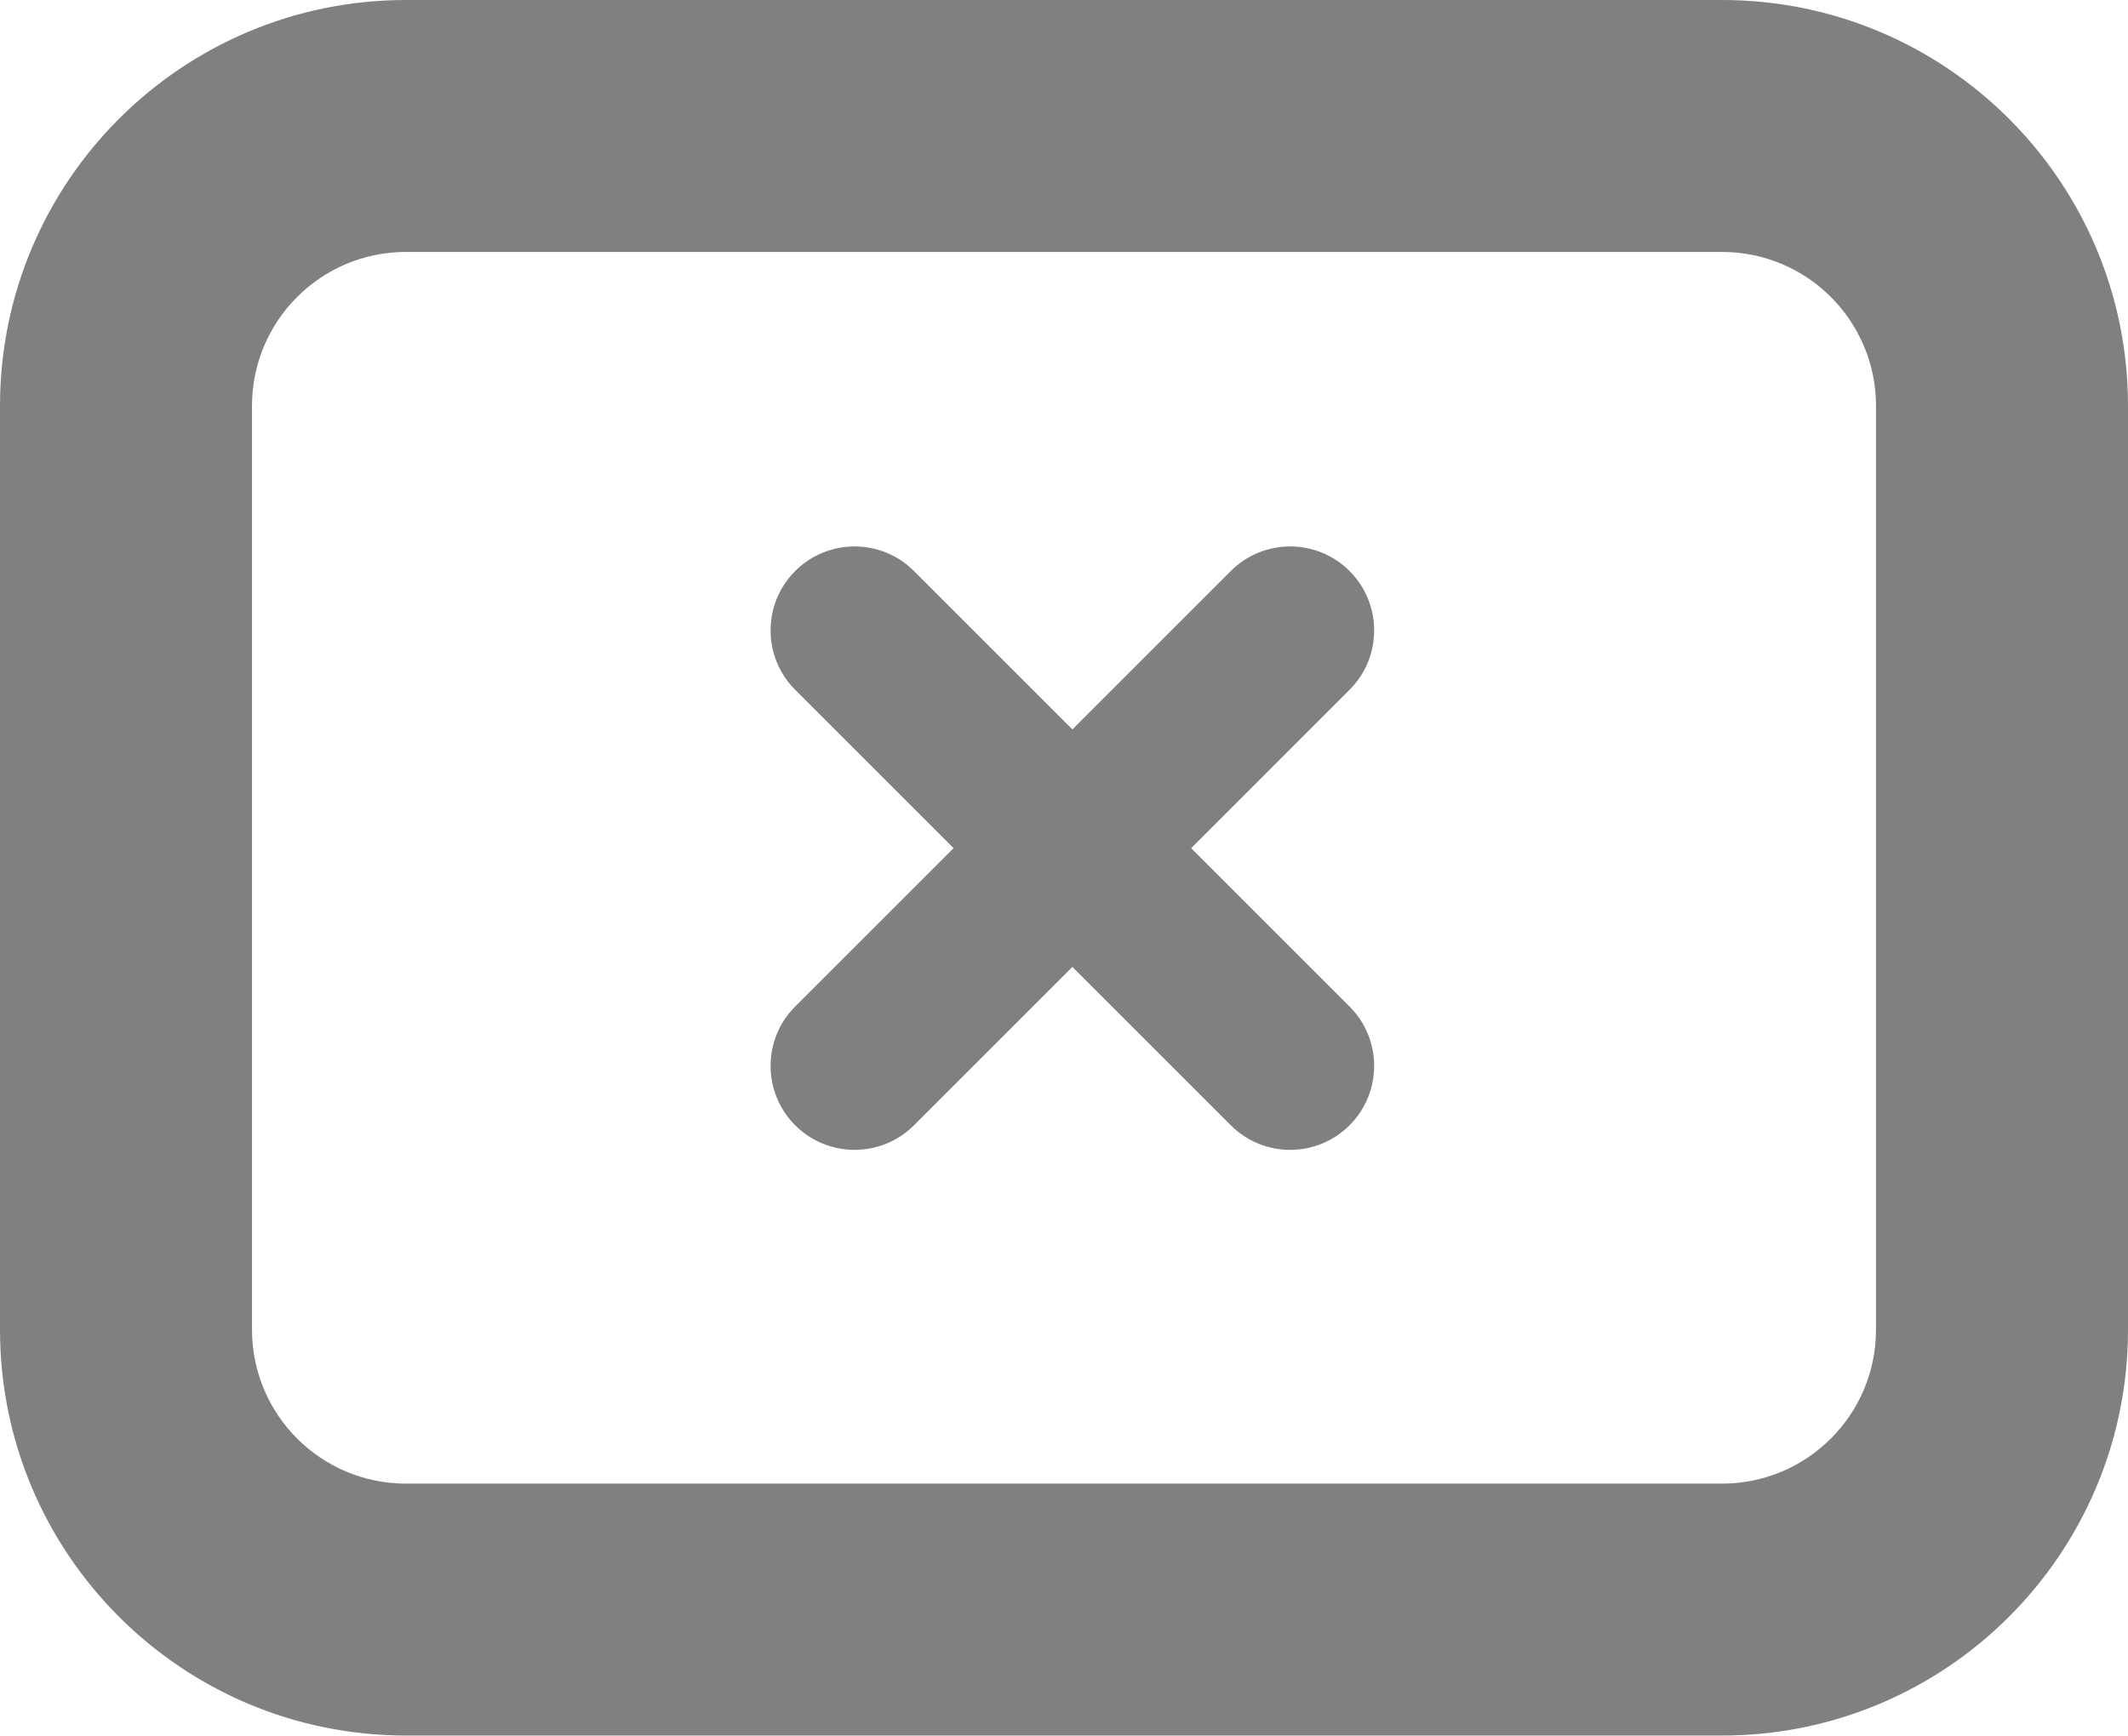
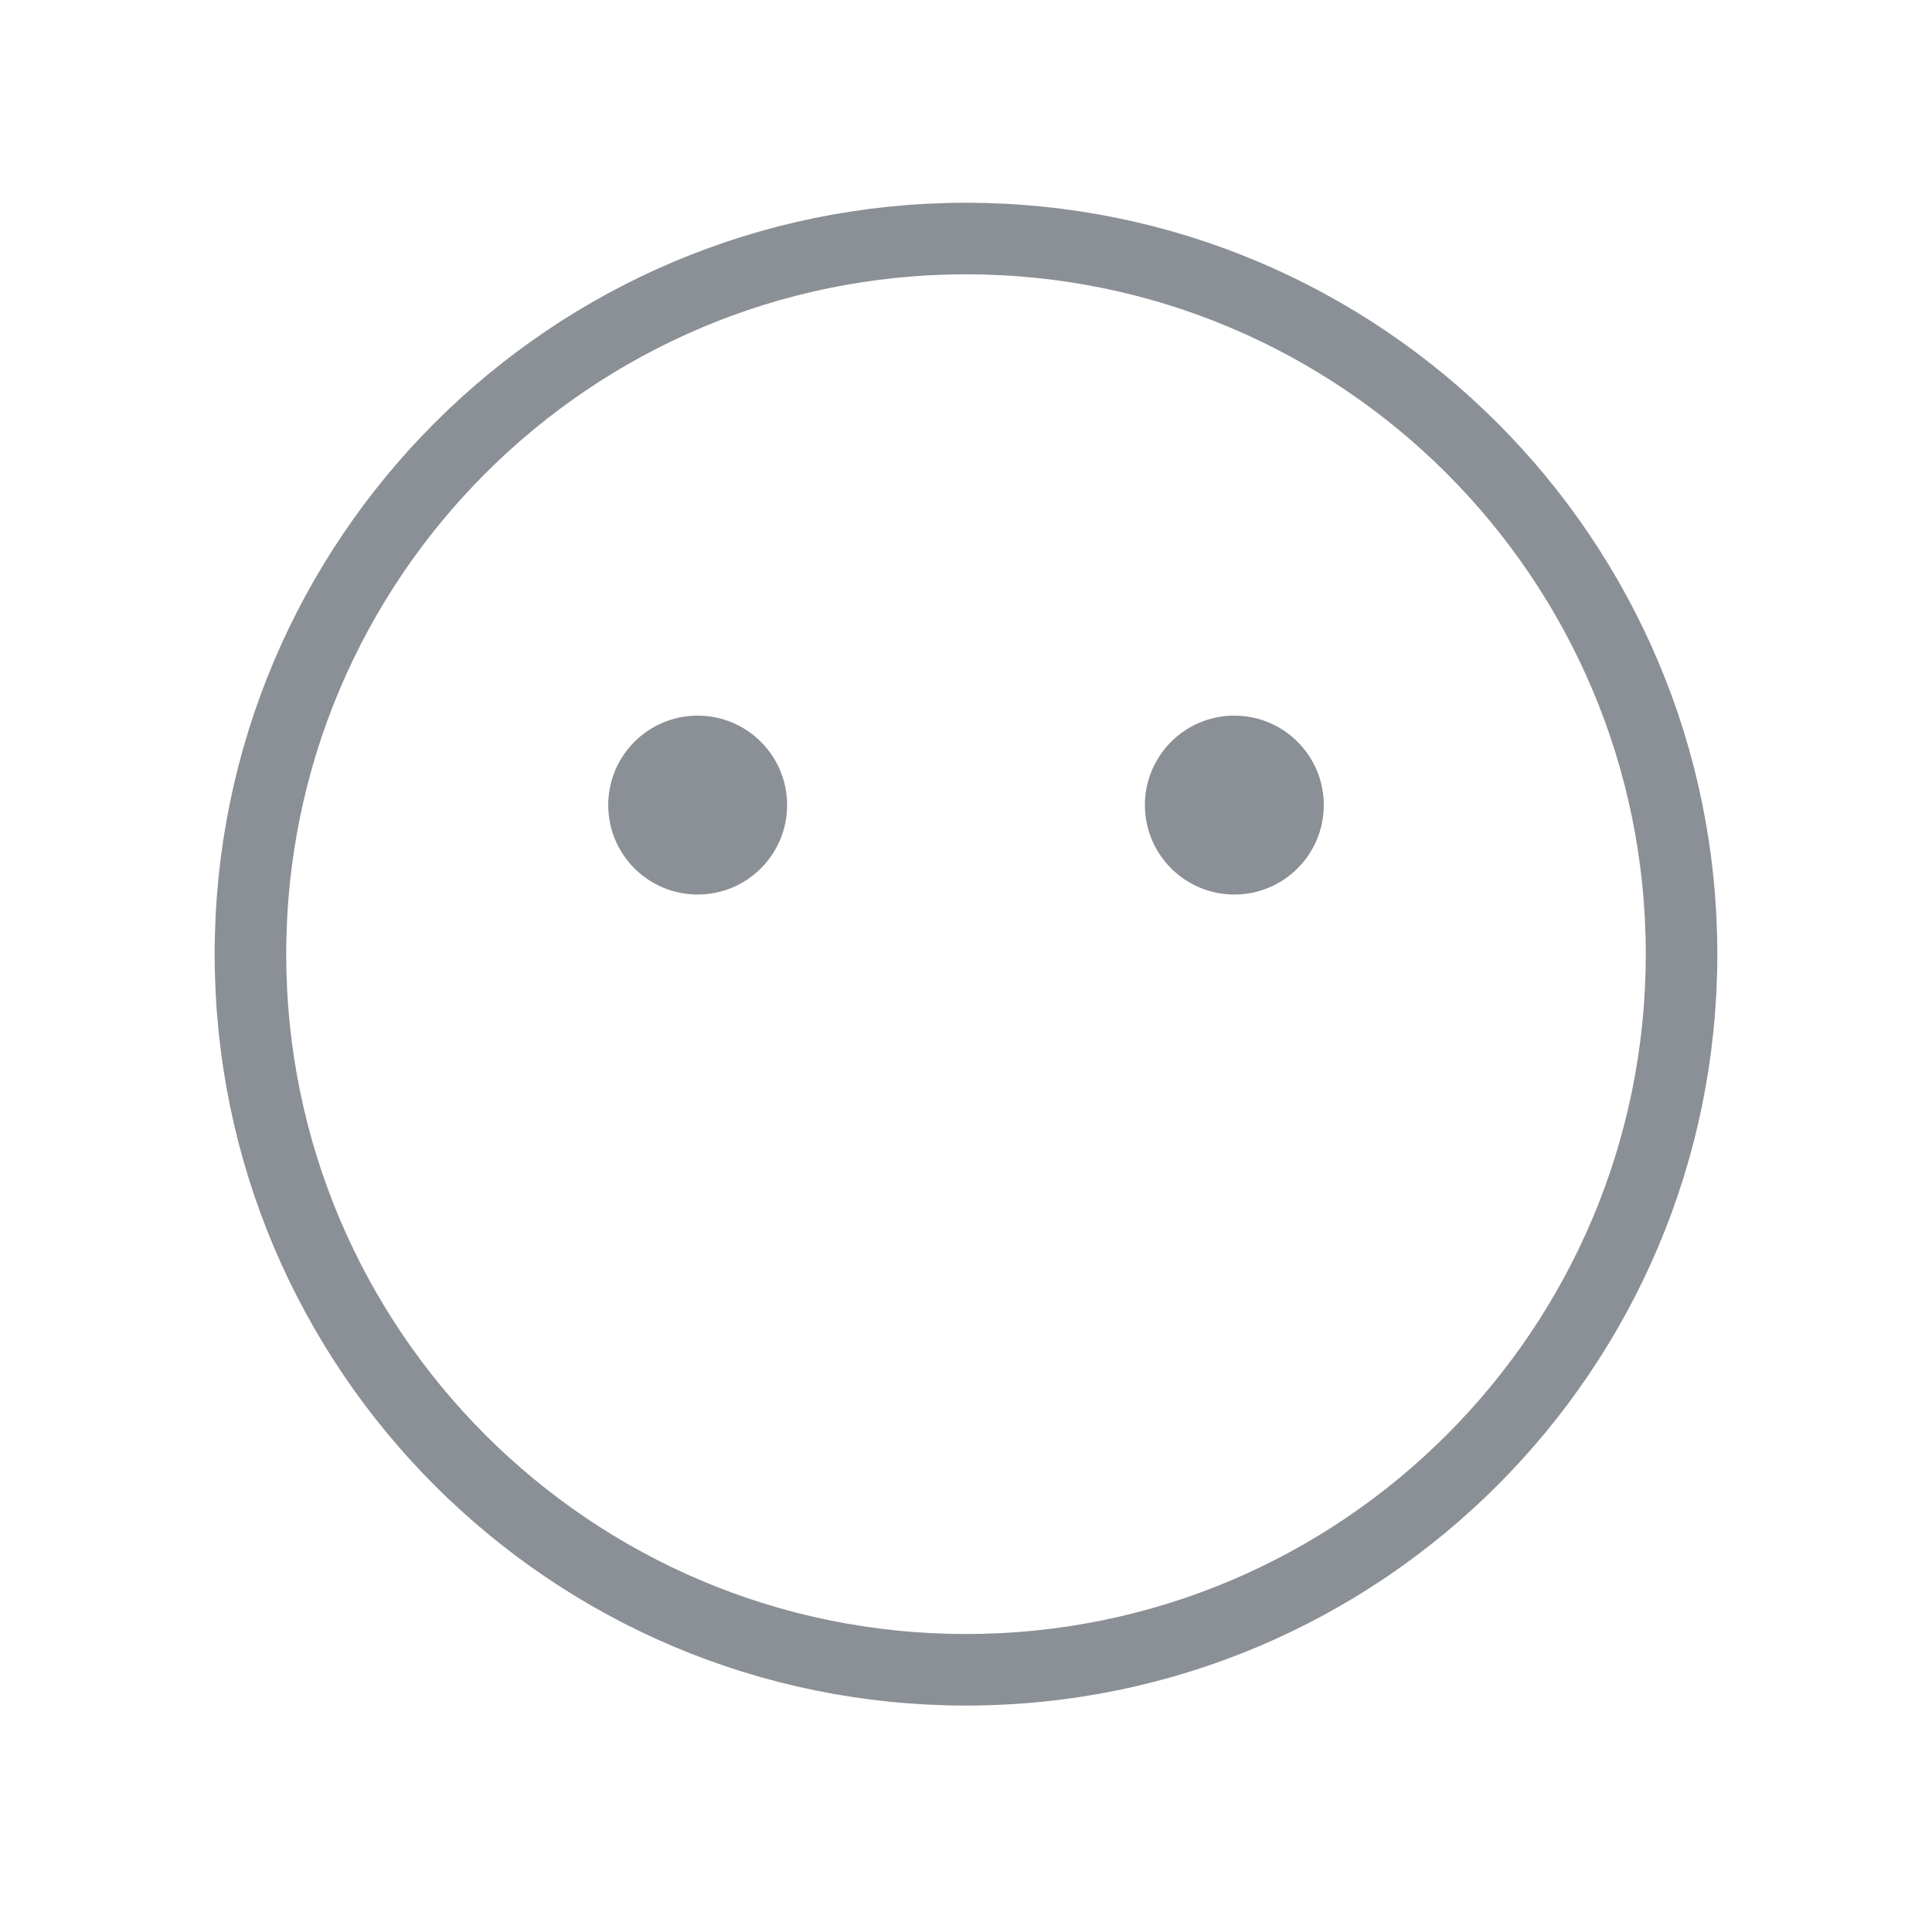
- <svg xmlns="http://www.w3.org/2000/svg" width="76" height="62" viewBox="0 0 76 62" fill="none">
-   <path fill-rule="evenodd" clip-rule="evenodd" d="M14.5 0C6.492 0 0 6.492 0 14.5V47.5C0 55.508 6.492 62 14.5 62H61.5C69.508 62 76 55.508 76 47.5V14.5C76 6.492 69.508 0 61.5 0H14.5ZM9 14.5C9 11.462 11.462 9 14.5 9H61.5C64.538 9 67 11.462 67 14.5V47.5C67 50.538 64.538 53 61.5 53H14.5C11.462 53 9 50.538 9 47.5V14.5ZM48.198 24.642C49.37 23.471 49.37 21.571 48.198 20.399C47.027 19.228 45.127 19.228 43.956 20.399L38.299 26.056L32.642 20.399C31.471 19.228 29.571 19.228 28.399 20.399C27.228 21.571 27.228 23.471 28.399 24.642L34.056 30.299L28.399 35.956C27.228 37.127 27.228 39.027 28.399 40.199C29.571 41.37 31.471 41.37 32.642 40.199L38.299 34.542L43.956 40.199C45.127 41.37 47.027 41.37 48.198 40.199C49.37 39.027 49.37 37.127 48.198 35.956L42.542 30.299L48.198 24.642Z" fill="#808080" />
+ <svg xmlns="http://www.w3.org/2000/svg" width="81" height="80" viewBox="0 0 81 80" fill="none">
+   <path d="M40.5 70C57.069 70 70.5 56.569 70.5 40C70.5 23.431 57.069 10 40.5 10C23.931 10 10.5 23.431 10.5 40C10.5 56.569 23.931 70 40.5 70Z" stroke="#8B8F96" stroke-width="3" stroke-miterlimit="10" />
+   <path d="M29.25 37.5C31.321 37.5 33 35.821 33 33.75C33 31.679 31.321 30 29.25 30C27.179 30 25.5 31.679 25.5 33.75C25.5 35.821 27.179 37.5 29.25 37.5Z" fill="#8B8F96" />
+   <path d="M51.75 37.5C53.821 37.5 55.5 35.821 55.5 33.75C55.5 31.679 53.821 30 51.75 30C49.679 30 48 31.679 48 33.75C48 35.821 49.679 37.5 51.75 37.5Z" fill="#8B8F96" />
</svg>
